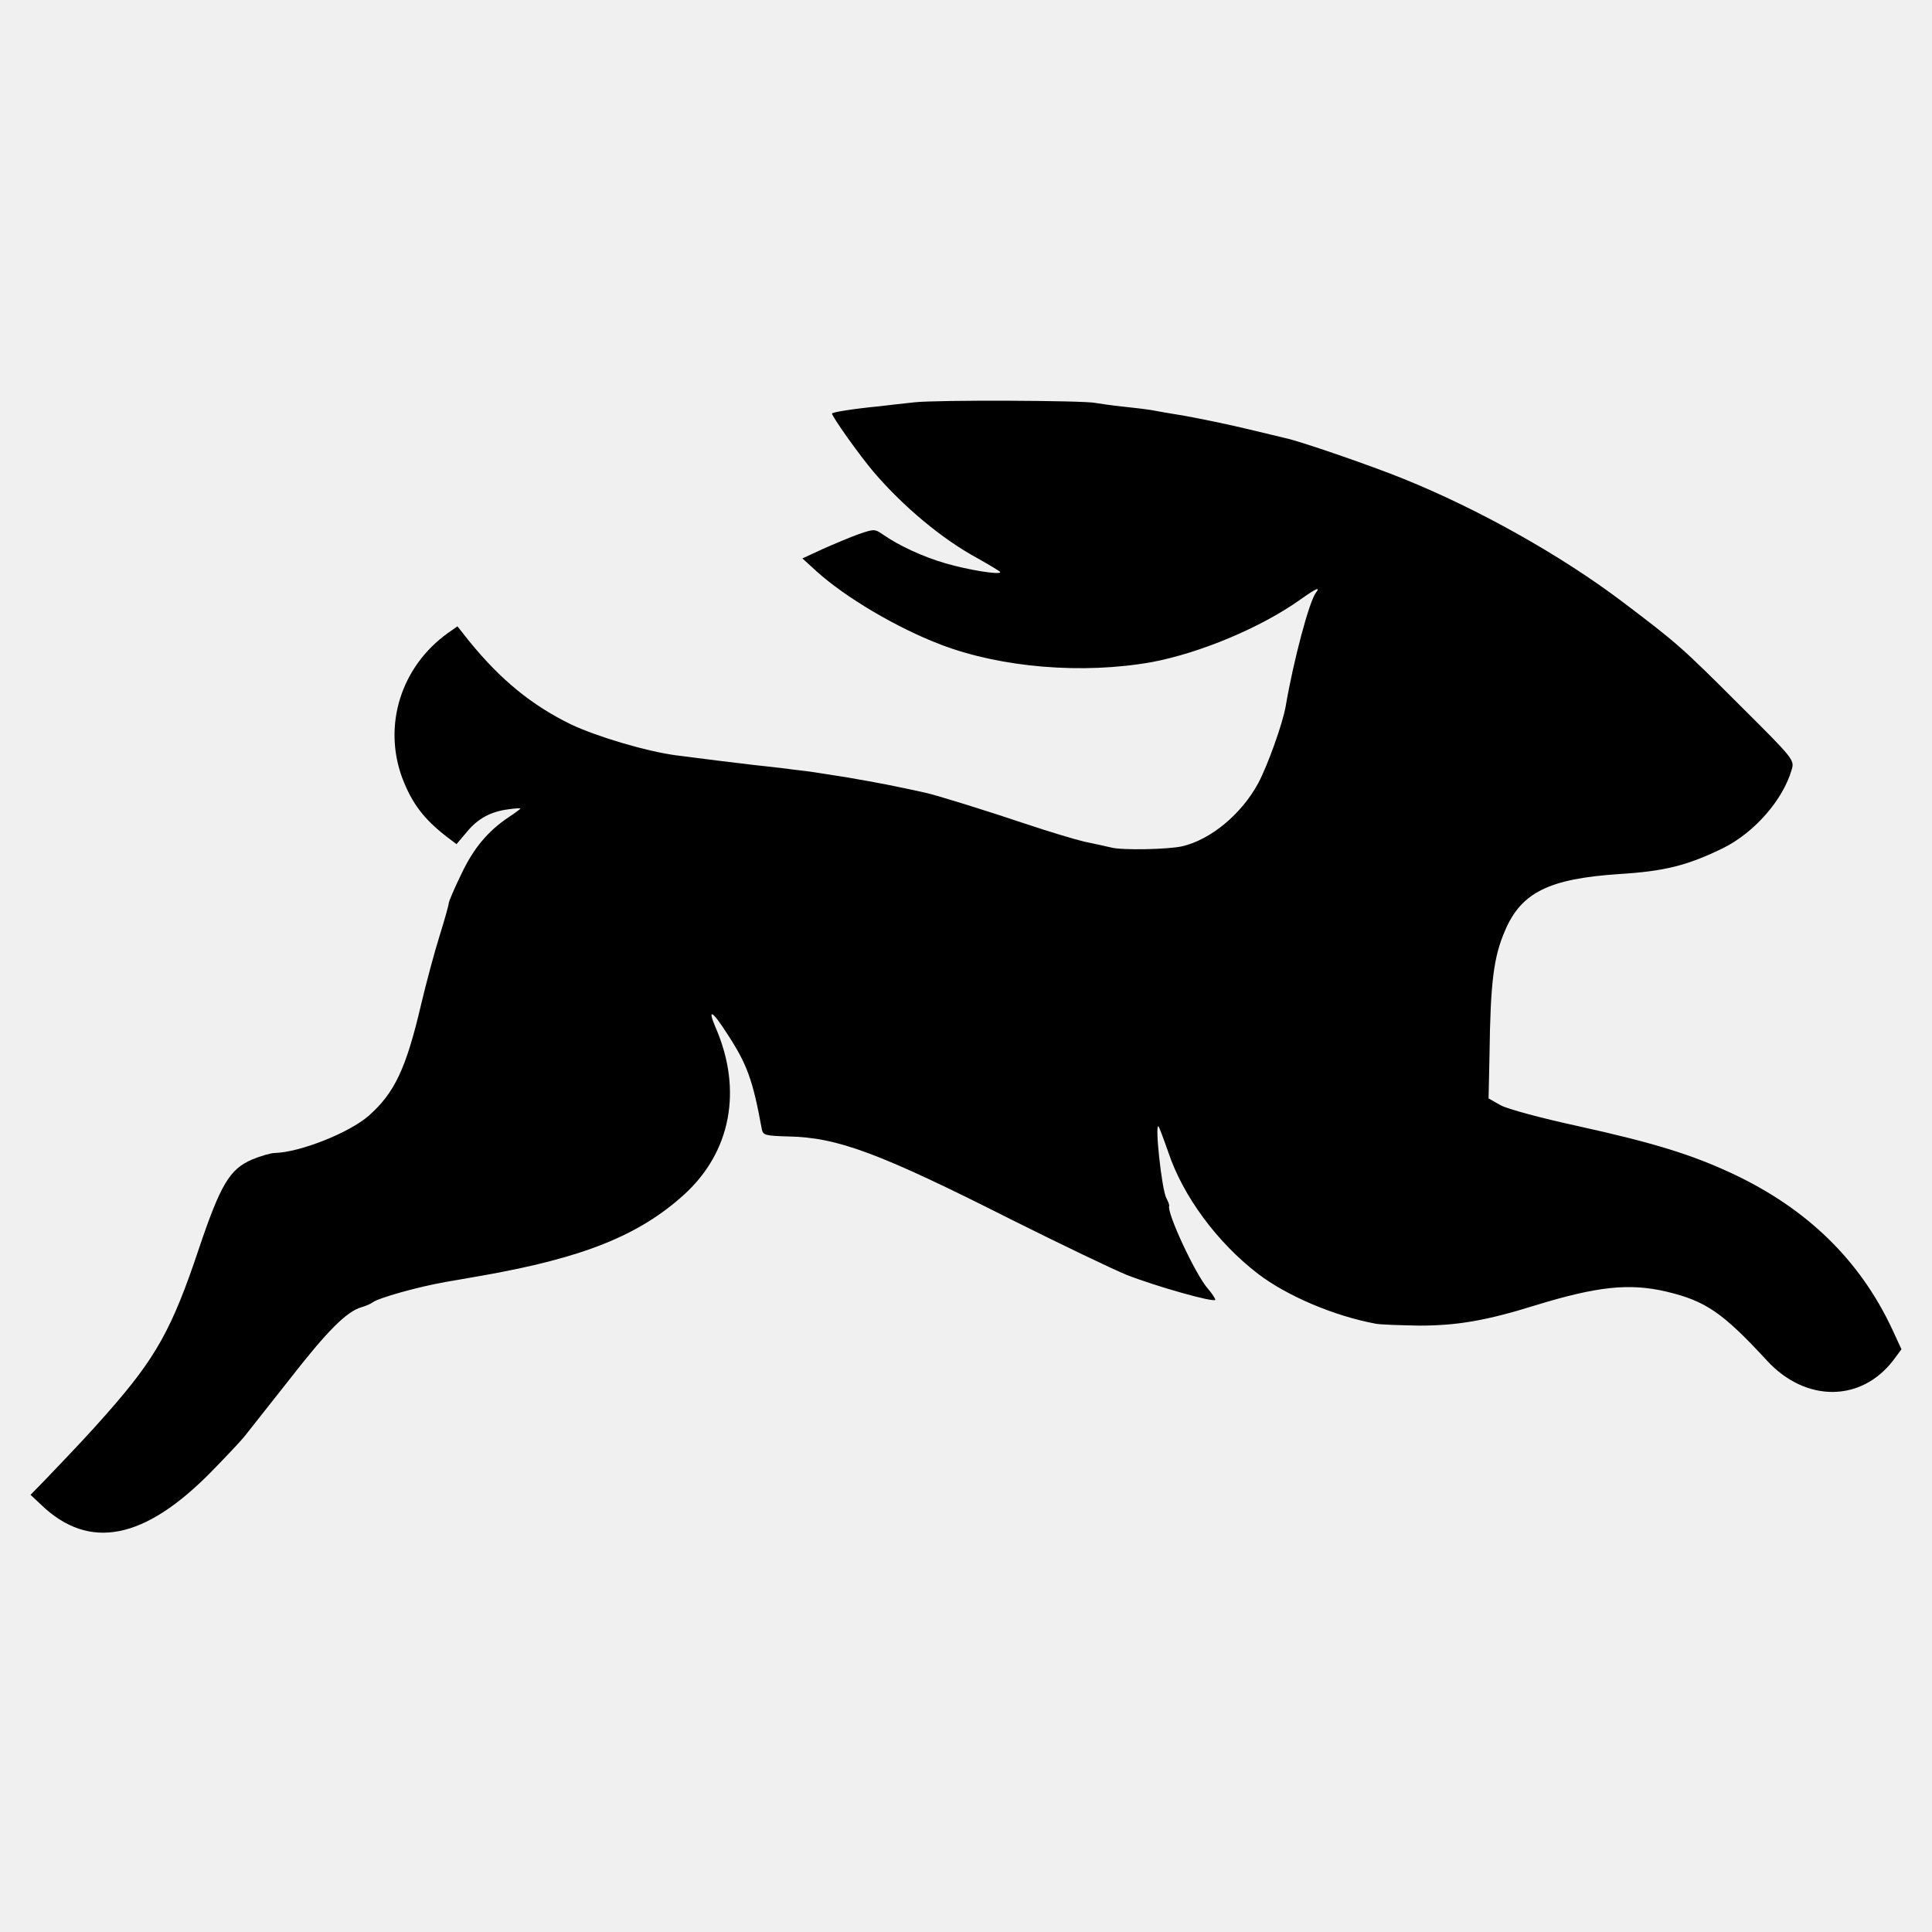
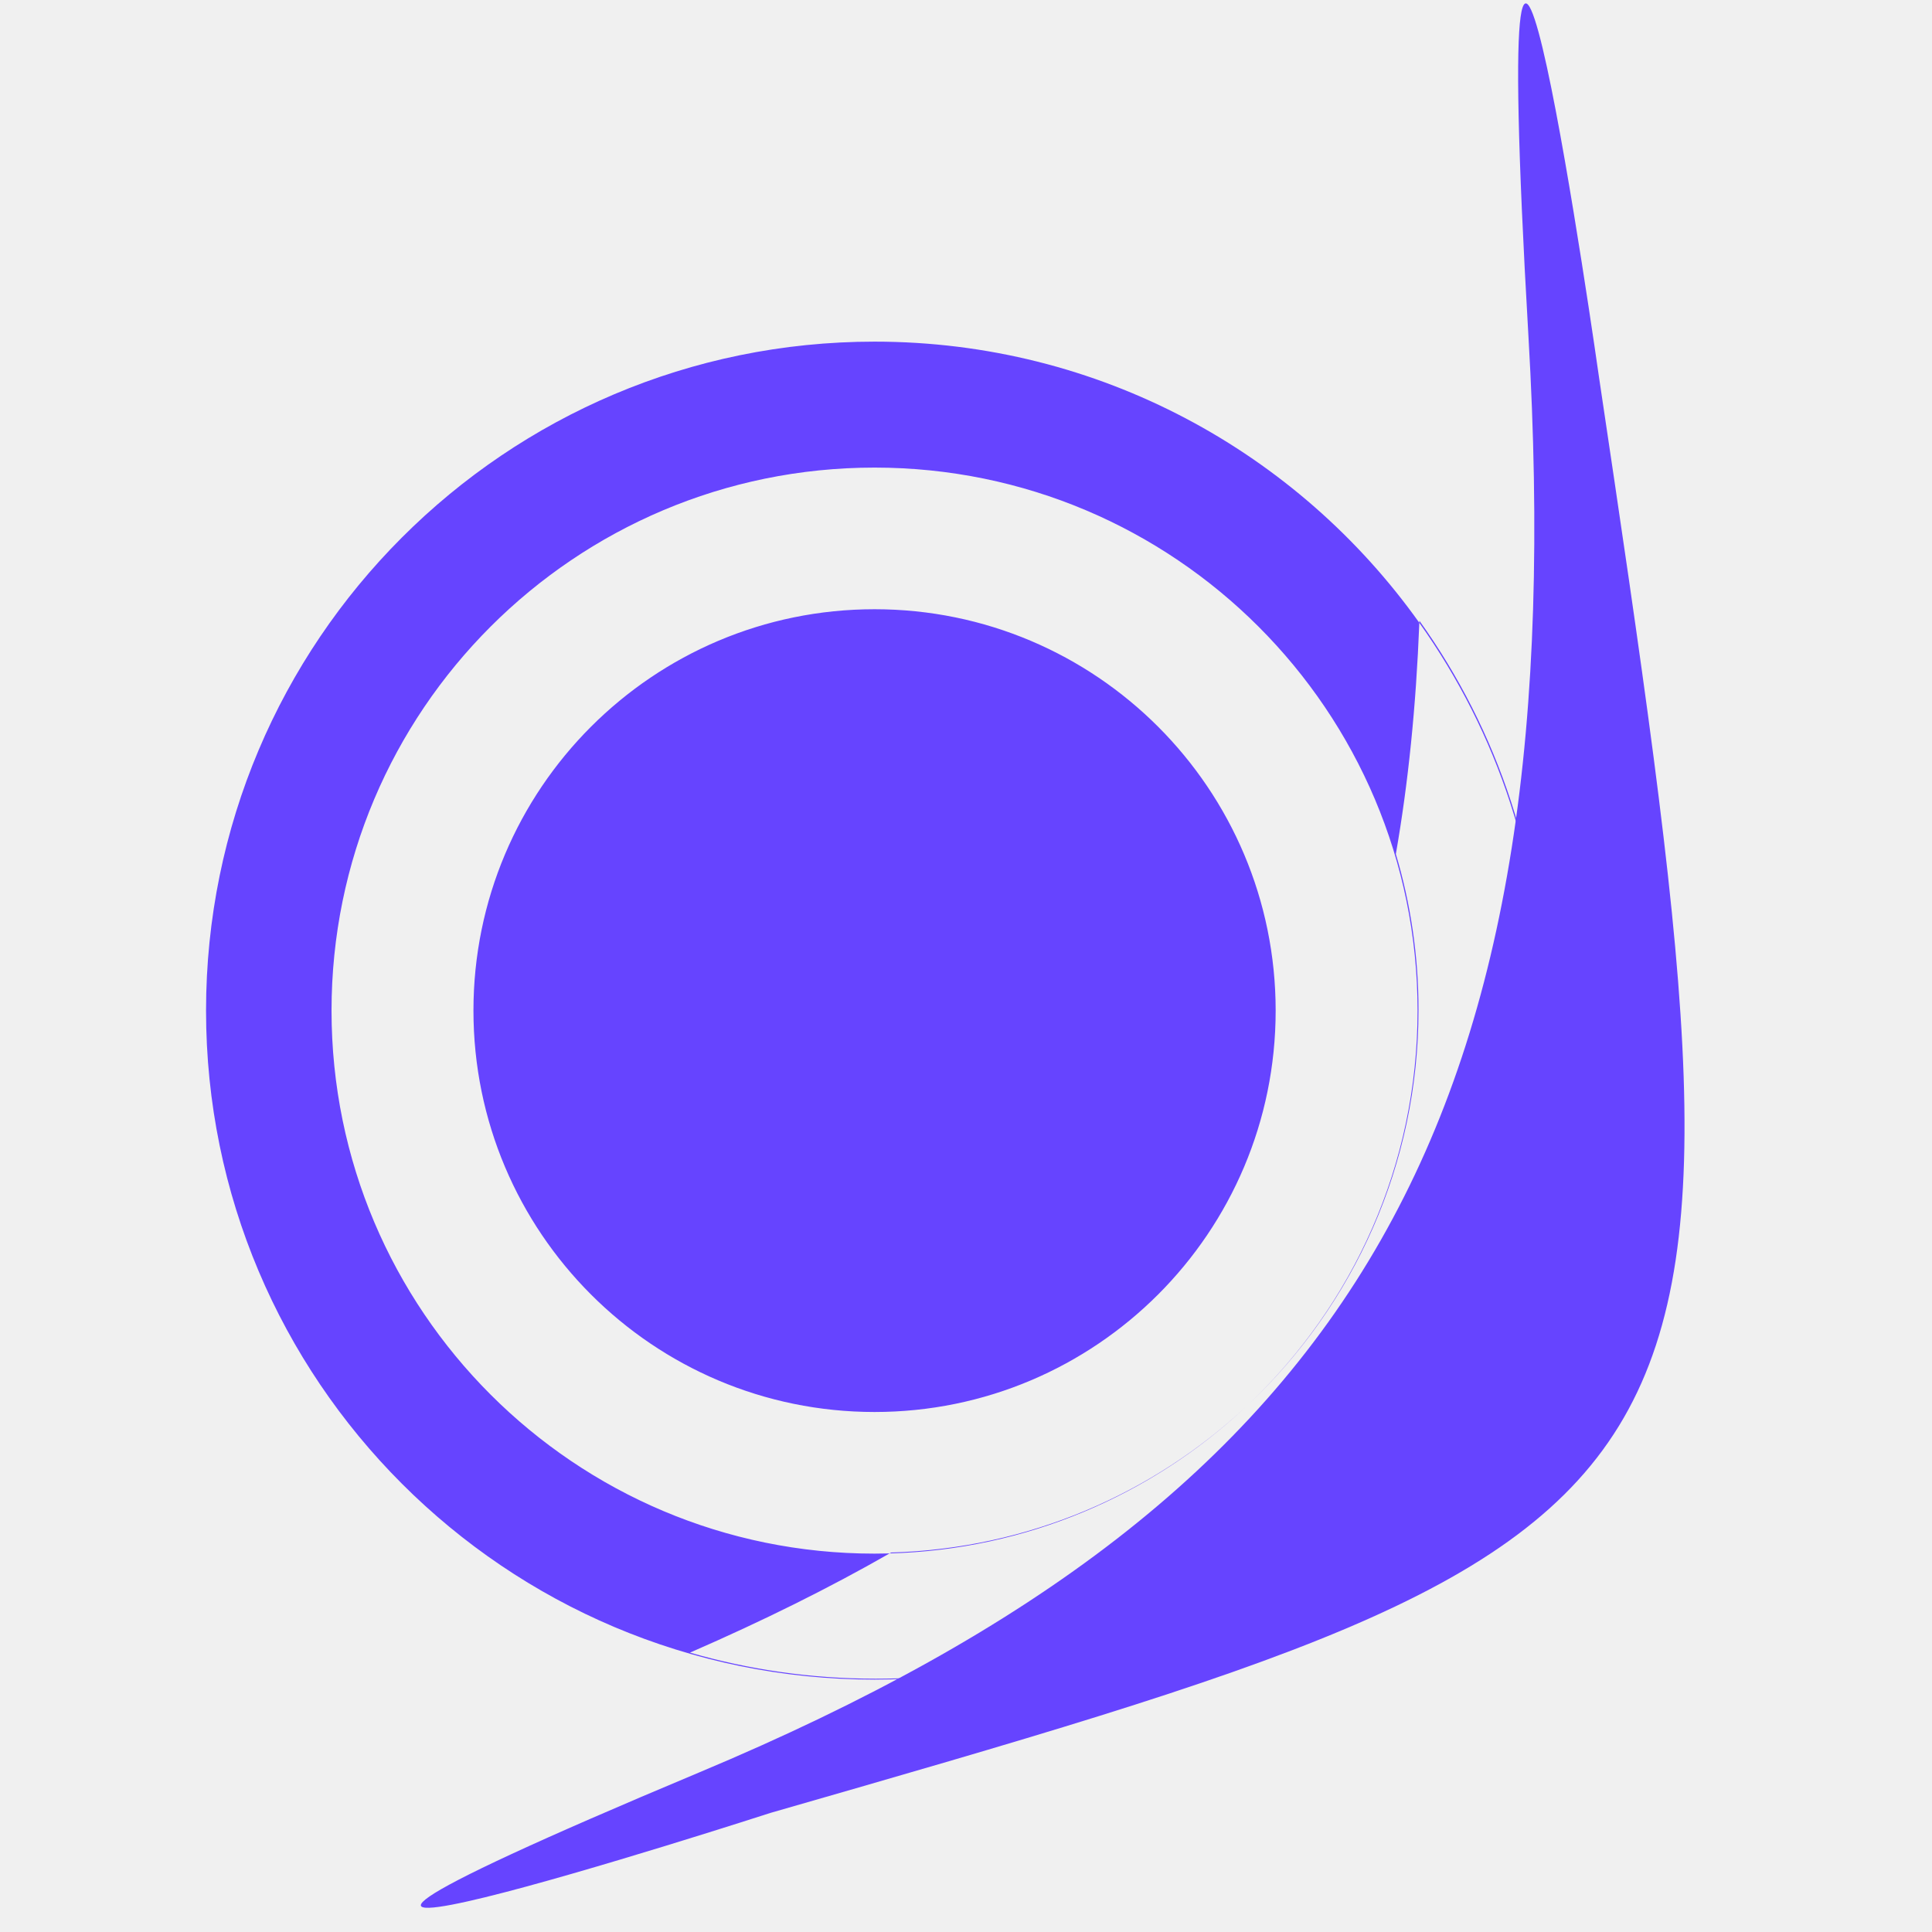
- <svg xmlns="http://www.w3.org/2000/svg" version="1.0" width="620pt" height="620pt" viewBox="0 0 620 620" preserveAspectRatio="xMidYMid meet">
-   <g transform="translate(0,620) scale(0.1,-0.1)" fill="#000000" stroke="none">
-     <path d="M2935 4909 c-38 -4 -90 -10 -115 -13 -83 -8 -150 -19 -150 -23 0 -10 88 -134 134 -188 94 -110 218 -214 332 -276 41 -23 74 -43 74 -45 0 -10 -107 8 -175 28 -73 21 -150 57 -199 91 -29 20 -30 20 -80 3 -28 -10 -80 -32 -116 -48 l-65 -30 46 -42 c92 -83 257 -181 399 -235 194 -74 455 -95 675 -56 155 29 350 110 478 201 49 35 66 43 50 22 -21 -26 -72 -217 -97 -364 -10 -57 -57 -188 -88 -247 -54 -100 -153 -182 -245 -203 -45 -10 -191 -13 -226 -4 -18 4 -57 13 -87 19 -30 7 -113 32 -185 56 -134 45 -289 93 -325 101 -110 24 -141 30 -250 49 -47 7 -105 17 -130 20 -25 3 -61 7 -80 10 -19 2 -60 7 -90 10 -52 6 -174 21 -250 31 -97 13 -254 60 -337 99 -127 62 -226 143 -327 267 l-38 48 -30 -21 c-151 -108 -210 -296 -147 -466 31 -81 69 -131 141 -187 l33 -25 33 39 c36 44 78 66 135 73 20 3 37 4 37 2 0 -1 -17 -14 -37 -27 -67 -45 -113 -99 -153 -184 -22 -45 -40 -87 -40 -93 0 -5 -13 -52 -29 -103 -16 -51 -43 -151 -60 -223 -48 -205 -85 -282 -167 -355 -64 -56 -222 -118 -302 -120 -13 0 -46 -10 -73 -21 -72 -31 -101 -80 -170 -284 -87 -261 -139 -353 -295 -530 -58 -66 -93 -103 -201 -216 l-45 -46 34 -32 c154 -148 332 -113 548 108 47 48 94 98 105 112 10 13 75 95 143 181 122 157 184 219 232 233 14 4 30 11 35 15 19 15 149 51 235 66 47 8 99 17 115 20 325 57 506 129 651 261 149 136 187 333 102 532 -29 67 -14 61 36 -17 64 -98 82 -148 111 -307 4 -18 13 -20 84 -22 159 -3 291 -52 719 -268 158 -79 323 -158 367 -176 94 -37 285 -91 285 -80 0 4 -11 21 -25 37 -39 45 -131 242 -123 264 1 3 -3 14 -9 25 -15 28 -38 243 -25 230 2 -2 16 -39 31 -82 47 -141 156 -289 287 -390 94 -72 245 -136 379 -161 17 -3 80 -5 140 -6 121 0 215 16 372 65 199 61 302 72 421 44 126 -30 180 -67 323 -222 124 -134 302 -133 405 2 l26 35 -30 65 c-104 222 -274 387 -513 499 -131 61 -250 98 -494 152 -120 26 -227 55 -249 67 l-39 22 3 140 c3 233 13 314 50 399 52 122 141 166 365 181 146 9 219 27 334 83 101 50 193 155 221 253 9 30 5 35 -168 207 -187 187 -200 198 -377 332 -196 148 -460 296 -700 393 -103 42 -335 122 -380 131 -11 3 -67 16 -125 30 -58 14 -146 32 -195 41 -50 8 -100 17 -110 19 -11 2 -51 7 -90 11 -38 4 -79 10 -90 12 -36 8 -508 10 -580 2z" />
+ <svg xmlns="http://www.w3.org/2000/svg" width="722" height="722" viewBox="0 0 722 722" fill="none">
+   <g clip-path="url(#clip0_34_160)">
+     <path d="M326.826 127.671C410.814 127.671 485.12 169.145 530.412 232.743C529.181 264.013 526.277 292.7 521.634 319.146C527.143 337.581 530.104 357.117 530.104 377.345C530.104 435.281 505.821 487.543 466.883 524.518C505.619 487.561 529.755 435.435 529.755 377.671C529.755 265.596 438.901 174.741 326.826 174.741C214.751 174.741 123.896 265.596 123.896 377.671C123.896 489.746 214.751 580.601 326.826 580.601C328.707 580.601 330.581 580.573 332.449 580.522C310.03 593.355 285.24 605.669 257.851 617.593C279.862 623.942 303.121 627.345 327.175 627.345C329.936 627.345 332.686 627.299 335.425 627.21C336.077 626.862 336.729 626.514 337.378 626.165L339.858 624.826C339.034 625.273 338.207 625.72 337.378 626.166L335.425 627.21C398.289 625.169 455.281 599.886 498.103 559.67C453.38 601.832 393.119 627.671 326.826 627.671C188.851 627.671 77 515.742 77 377.671C77 239.6 188.851 127.671 326.826 127.671ZM368.47 608.382C367.373 609.05 366.271 609.716 365.165 610.381C366.271 609.716 367.373 609.049 368.47 608.381C368.842 608.154 369.213 607.926 369.584 607.698C369.213 607.926 368.842 608.155 368.47 608.382ZM465.521 525.803C430.509 558.597 383.868 579.123 332.449 580.522C332.644 580.411 332.84 580.301 333.034 580.189C384.188 578.739 430.602 558.356 465.521 525.803ZM530.443 231.975C559.749 272.937 577 323.124 577 377.345C577 449.249 546.664 514.062 498.103 559.67C546.461 514.08 576.651 449.403 576.651 377.671C576.651 323.646 559.526 273.624 530.412 232.743C530.422 232.487 530.434 232.231 530.443 231.975ZM326.826 227.671C409.611 227.671 476.722 294.828 476.722 377.671C476.722 460.513 409.611 527.671 326.826 527.671C244.041 527.671 176.931 460.514 176.931 377.671C176.931 294.828 244.041 227.671 326.826 227.671ZM466.773 524.623C466.357 525.018 465.94 525.412 465.521 525.803C465.939 525.411 466.358 525.019 466.773 524.623ZM521.506 453.178C521.186 453.783 520.866 454.389 520.543 454.992V454.991C520.866 454.388 521.186 453.783 521.506 453.178ZM523.742 448.88C523.458 449.436 523.172 449.99 522.885 450.544C523.172 449.99 523.458 449.436 523.742 448.88ZM552.655 373.879L551.991 376.243C552.312 375.112 552.628 373.977 552.941 372.839C552.846 373.186 552.751 373.533 552.655 373.879ZM561.785 334.664C561.462 336.354 561.131 338.036 560.794 339.712V339.711C560.963 338.873 561.13 338.034 561.295 337.192C561.46 336.351 561.624 335.508 561.785 334.663V334.664ZM522.687 450.927C522.356 451.563 522.023 452.197 521.689 452.83C522.023 452.197 522.356 451.563 522.687 450.927Z" fill="#6644FF" />
+     <path d="M571.2 125.908C554.448 -163.157 597.585 141.142 597.585 141.142C661.5 570 661.5 570 287.921 677.496C287.921 677.496 12.423 766.63 261.535 662.262C510.647 557.894 587.951 414.973 571.2 125.908Z" fill="#6644FF" />
  </g>
+   <defs>
+     <clipPath id="clip0_34_160">
+       <rect width="722" height="722" fill="white" />
+     </clipPath>
+   </defs>
</svg>
